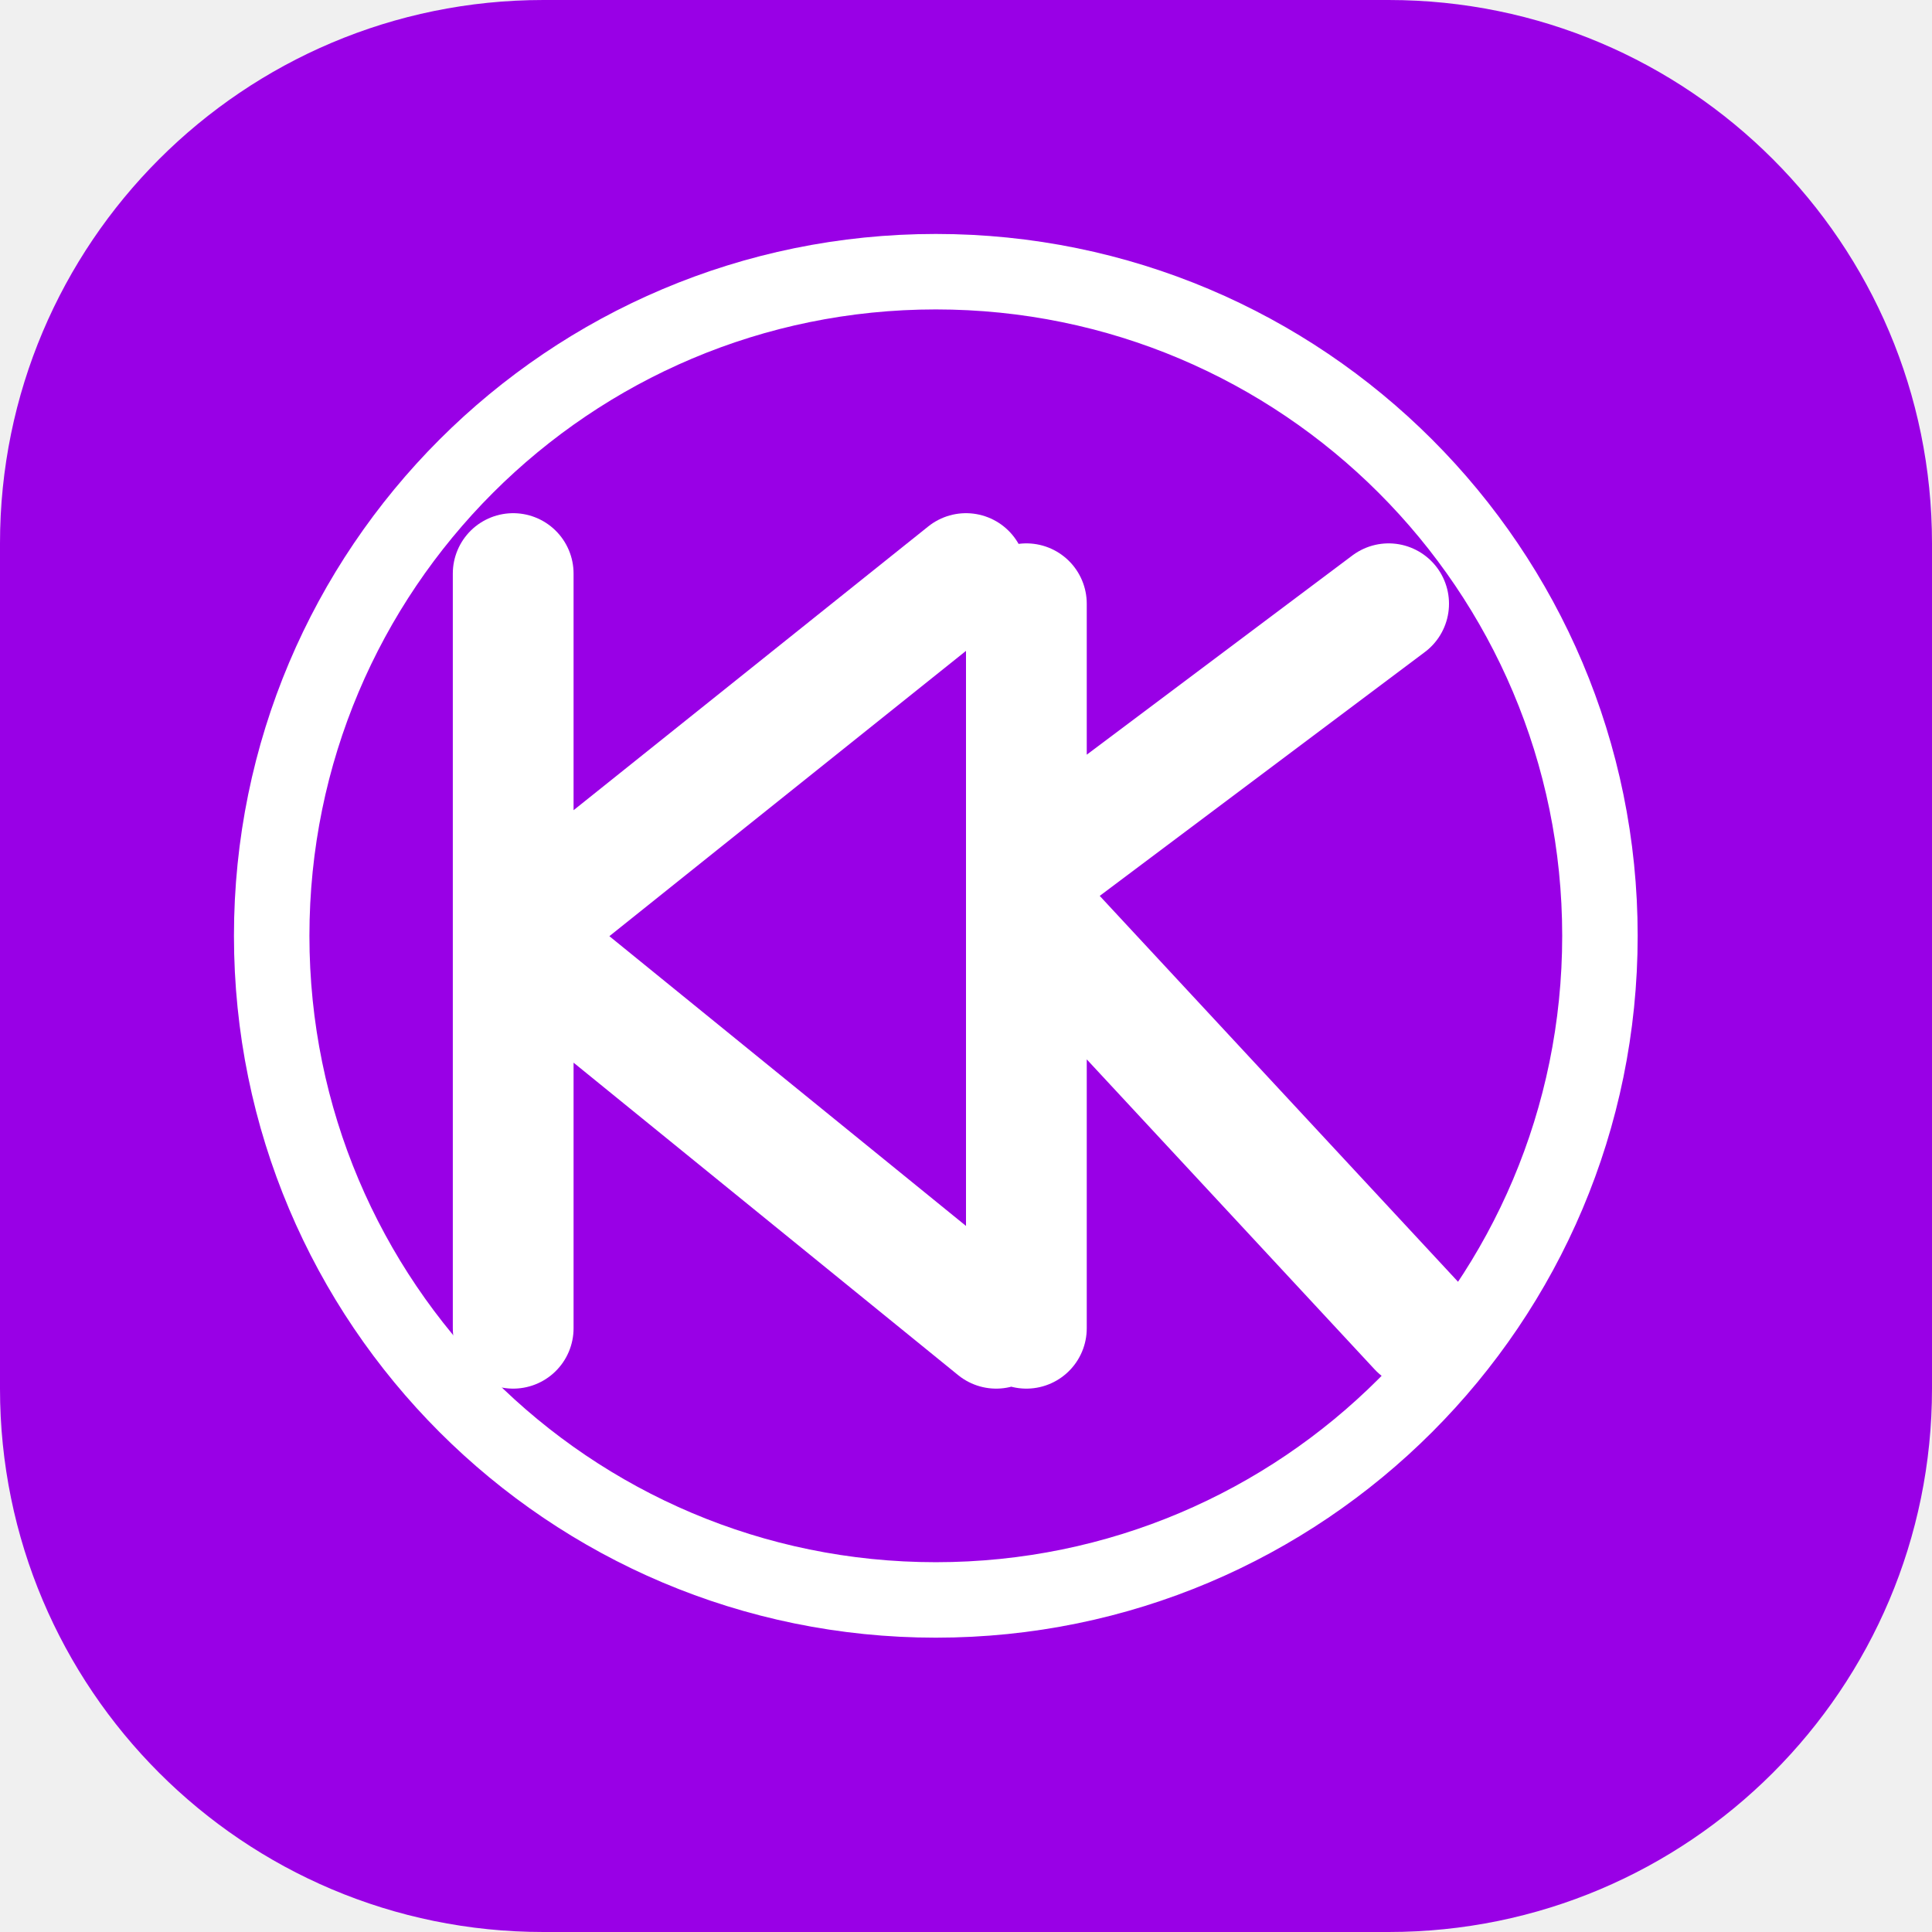
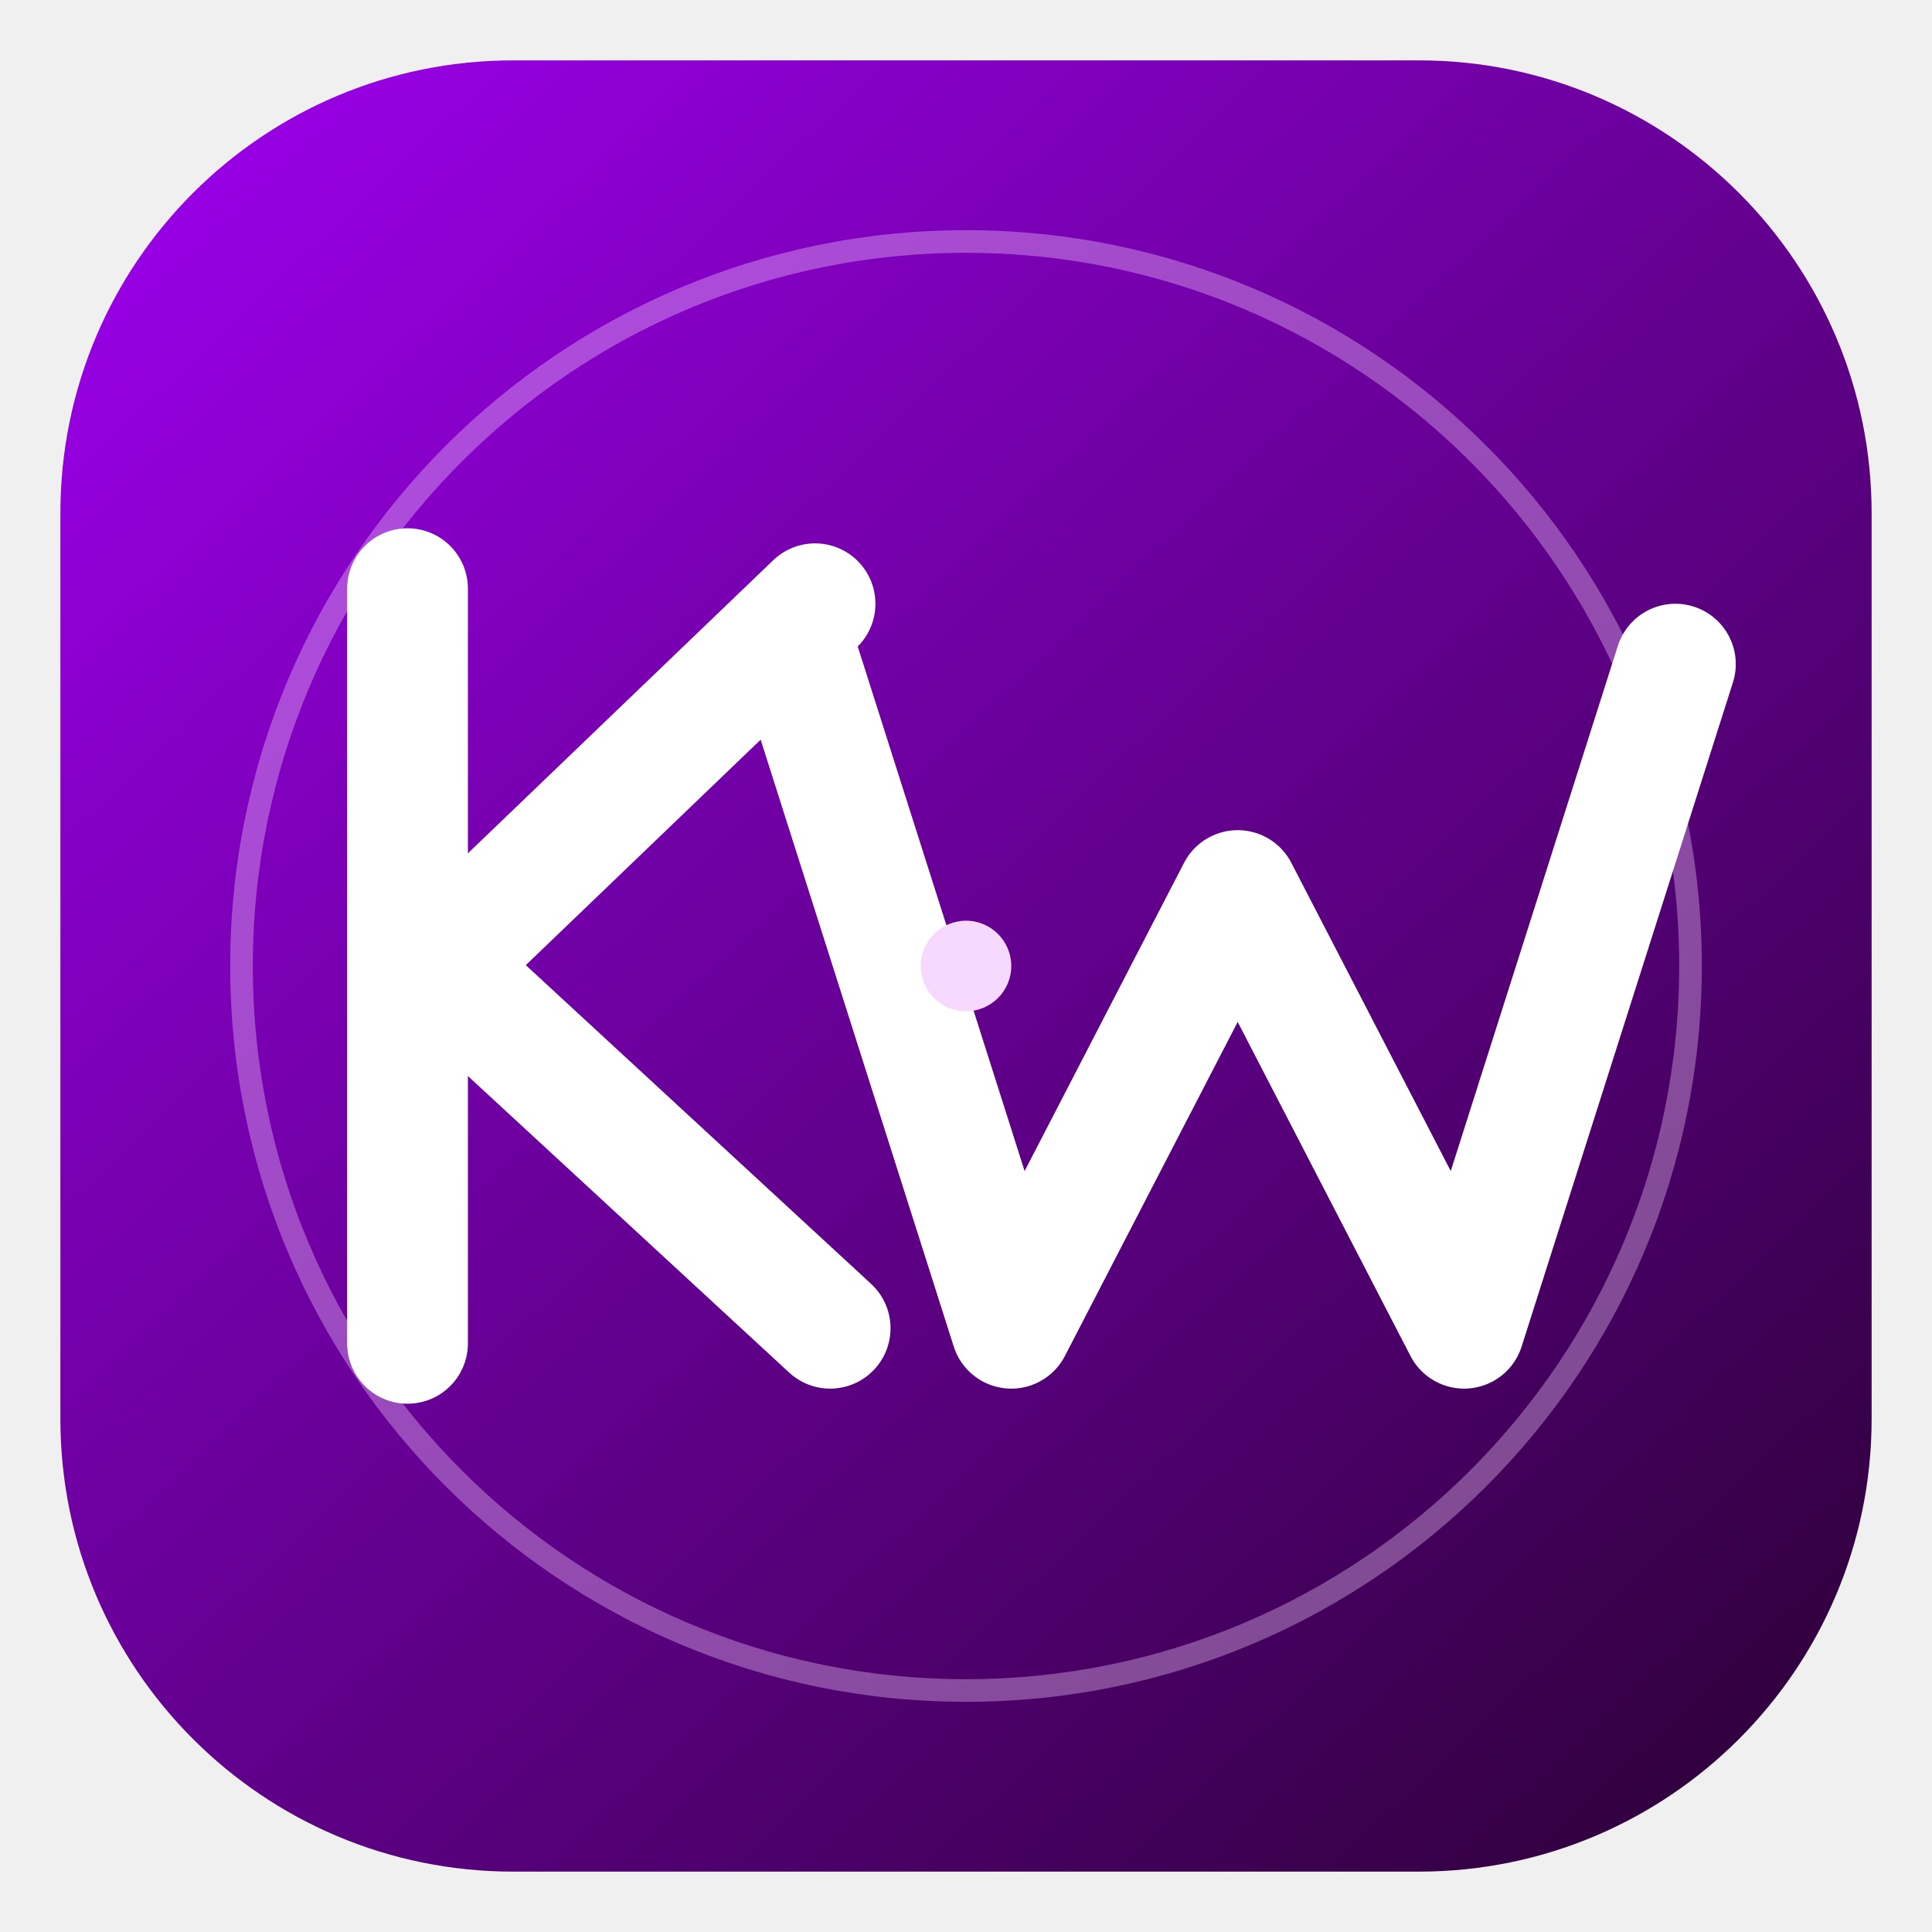
- <svg xmlns="http://www.w3.org/2000/svg" viewBox="0 0 64 64">
-   <rect width="64" height="64" rx="18" fill="#9900E6" />
-   <circle cx="31" cy="31" r="22" fill="none" stroke="#FFFFFF" stroke-width="2.5" />
-   <path d="M17 19v25M17 31l15-12M17 31l16 13M34 20v24M34 29l12-9M34 30l13 14" fill="none" stroke="#FFFFFF" stroke-linecap="round" stroke-linejoin="round" stroke-width="4" />
+ <svg xmlns="http://www.w3.org/2000/svg" width="128" height="128" viewBox="0 0 128 128">
+   <defs>
+     <linearGradient id="background" x1="12" y1="10" x2="116" y2="120" gradientUnits="userSpaceOnUse">
+       <stop offset="0%" stop-color="#9900E6" />
+       <stop offset="100%" stop-color="#2F003B" />
+     </linearGradient>
+   </defs>
+   <rect x="4" y="4" width="120" height="120" rx="30" fill="url(#background)" />
+   <circle cx="64" cy="64" r="48" fill="none" stroke="#F7D8FF" stroke-width="1.5" stroke-opacity="0.35" />
+   <g fill="none" stroke="#FFFFFF" stroke-width="8" stroke-linecap="round" stroke-linejoin="round">
+     <path d="M27 39 V89" />
+     <path d="M29 64 L54 40" />
+     <path d="M29 64 L55 88" />
+     <path d="M53 44 L67 88 L82 59 L97 88 L111 44" />
+   </g>
+   <circle cx="64" cy="64" r="3" fill="#F7D8FF" />
</svg>
